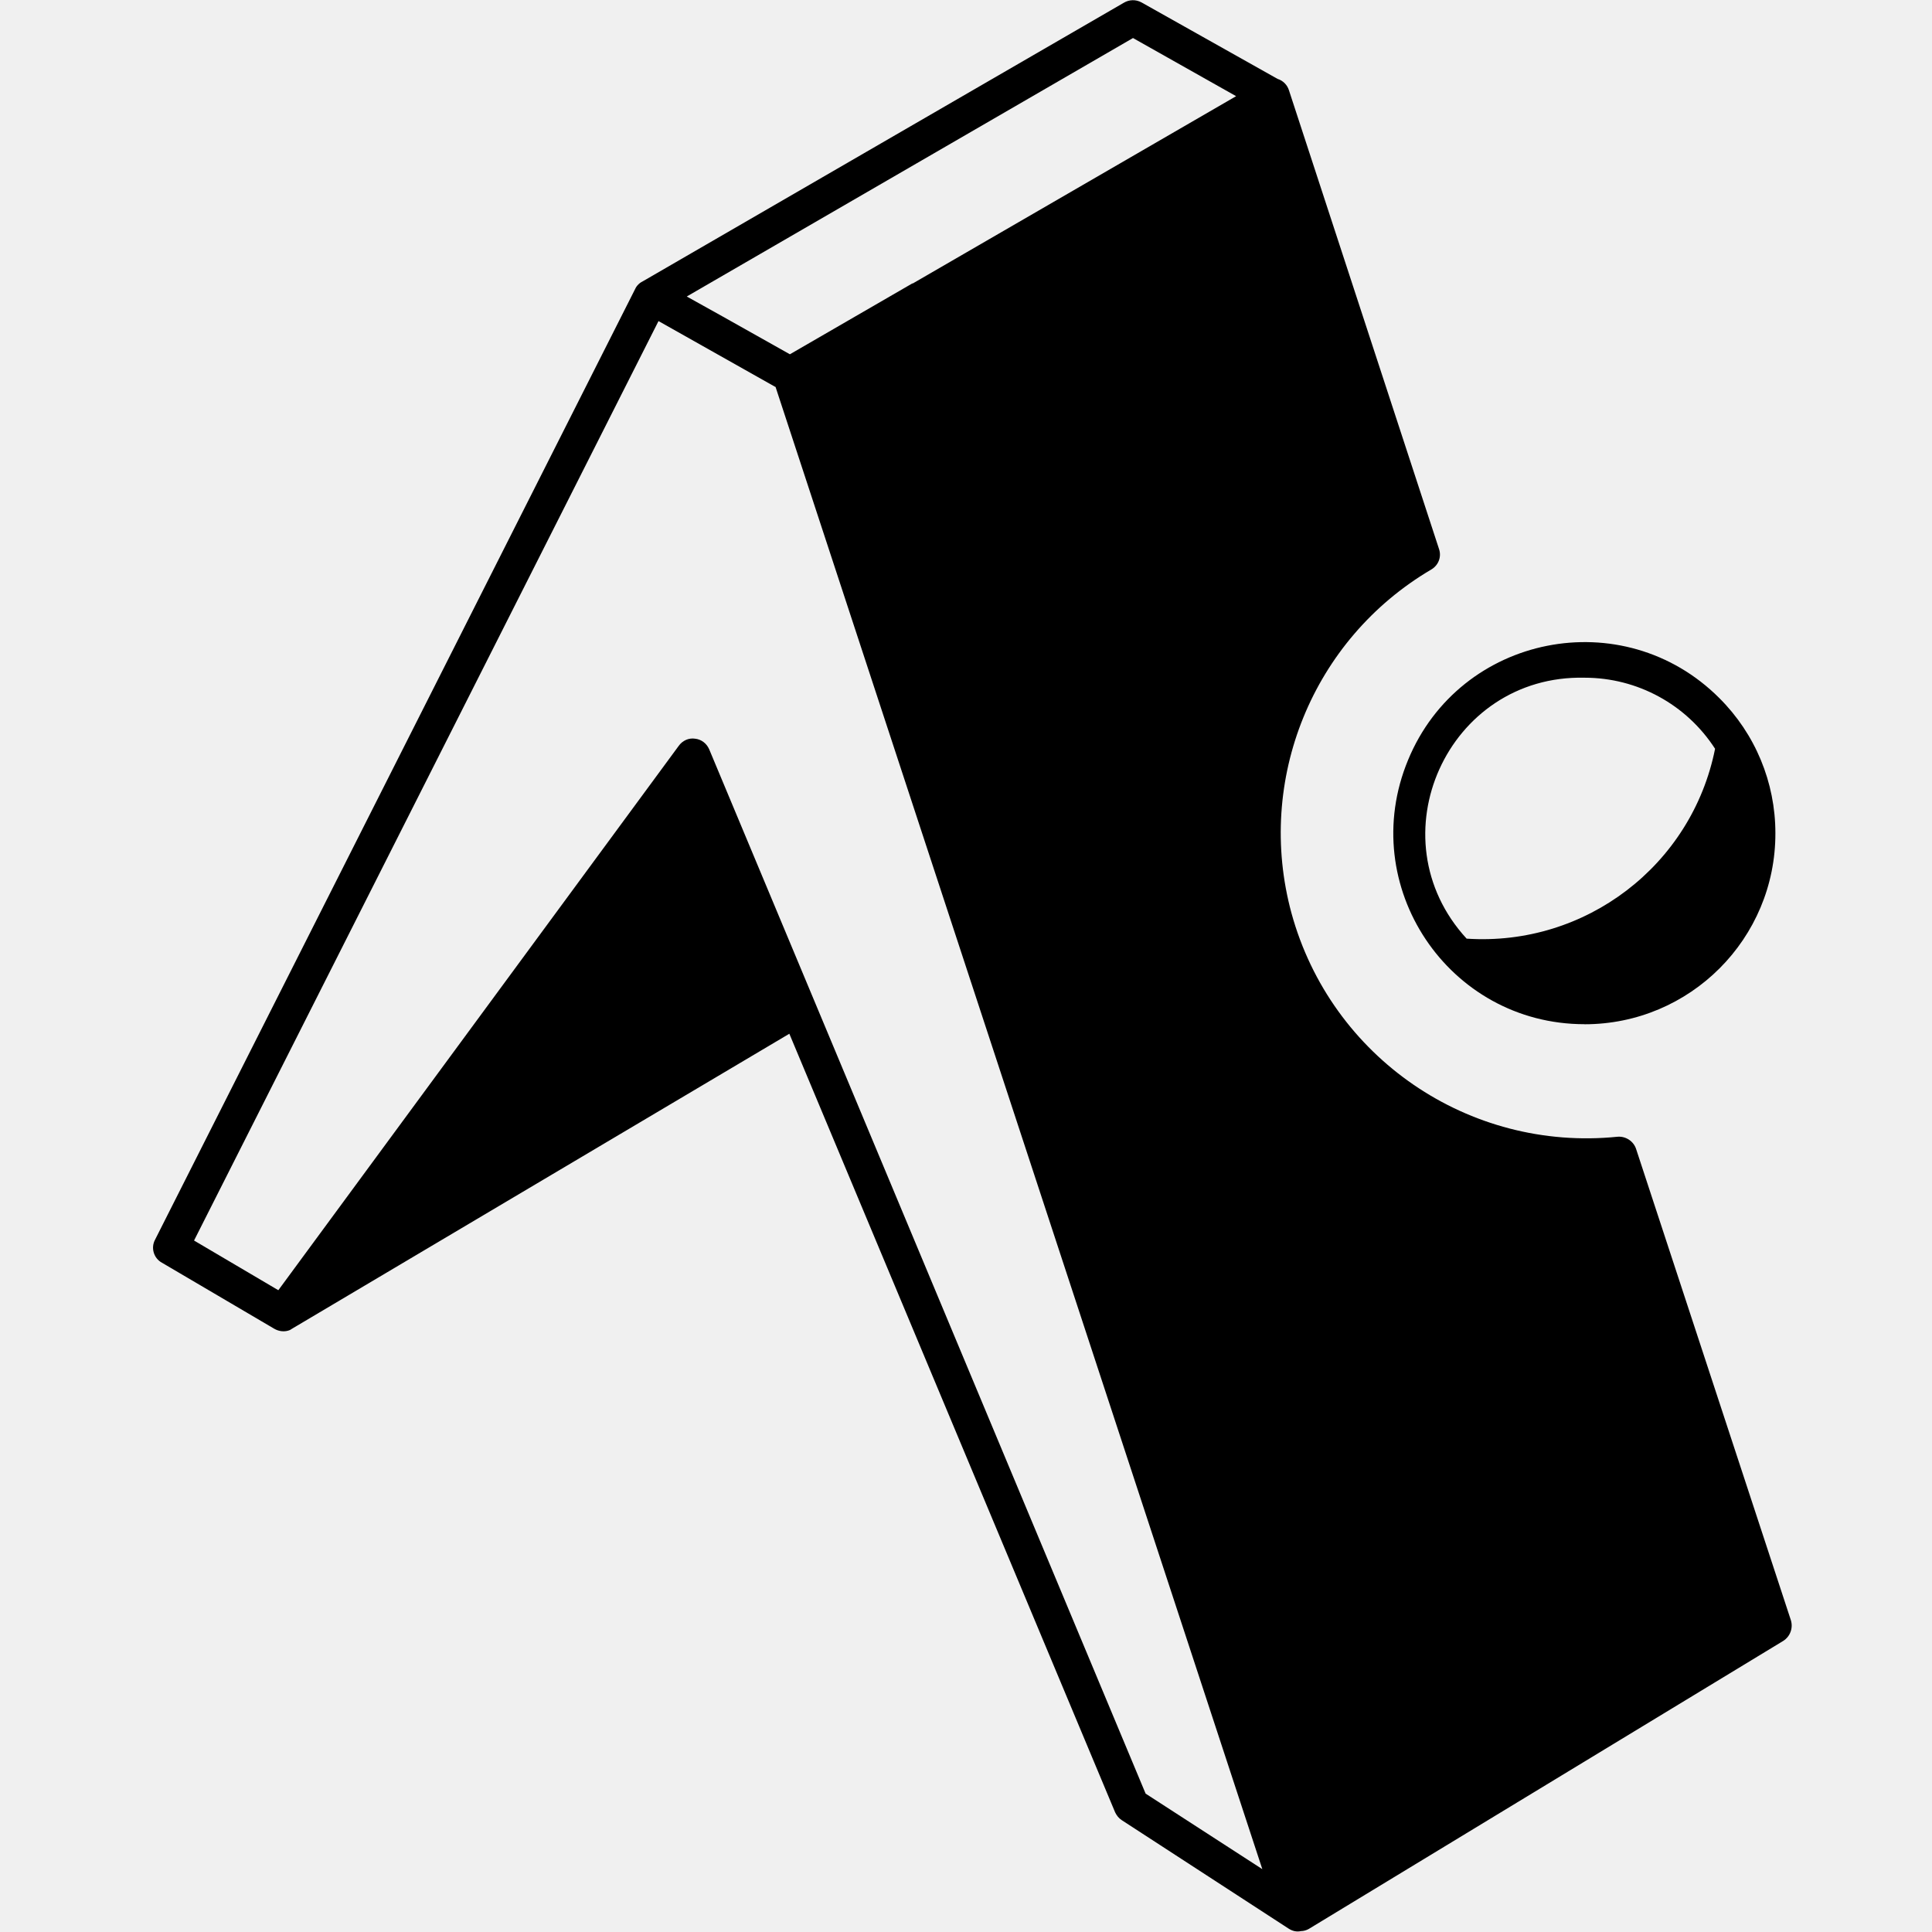
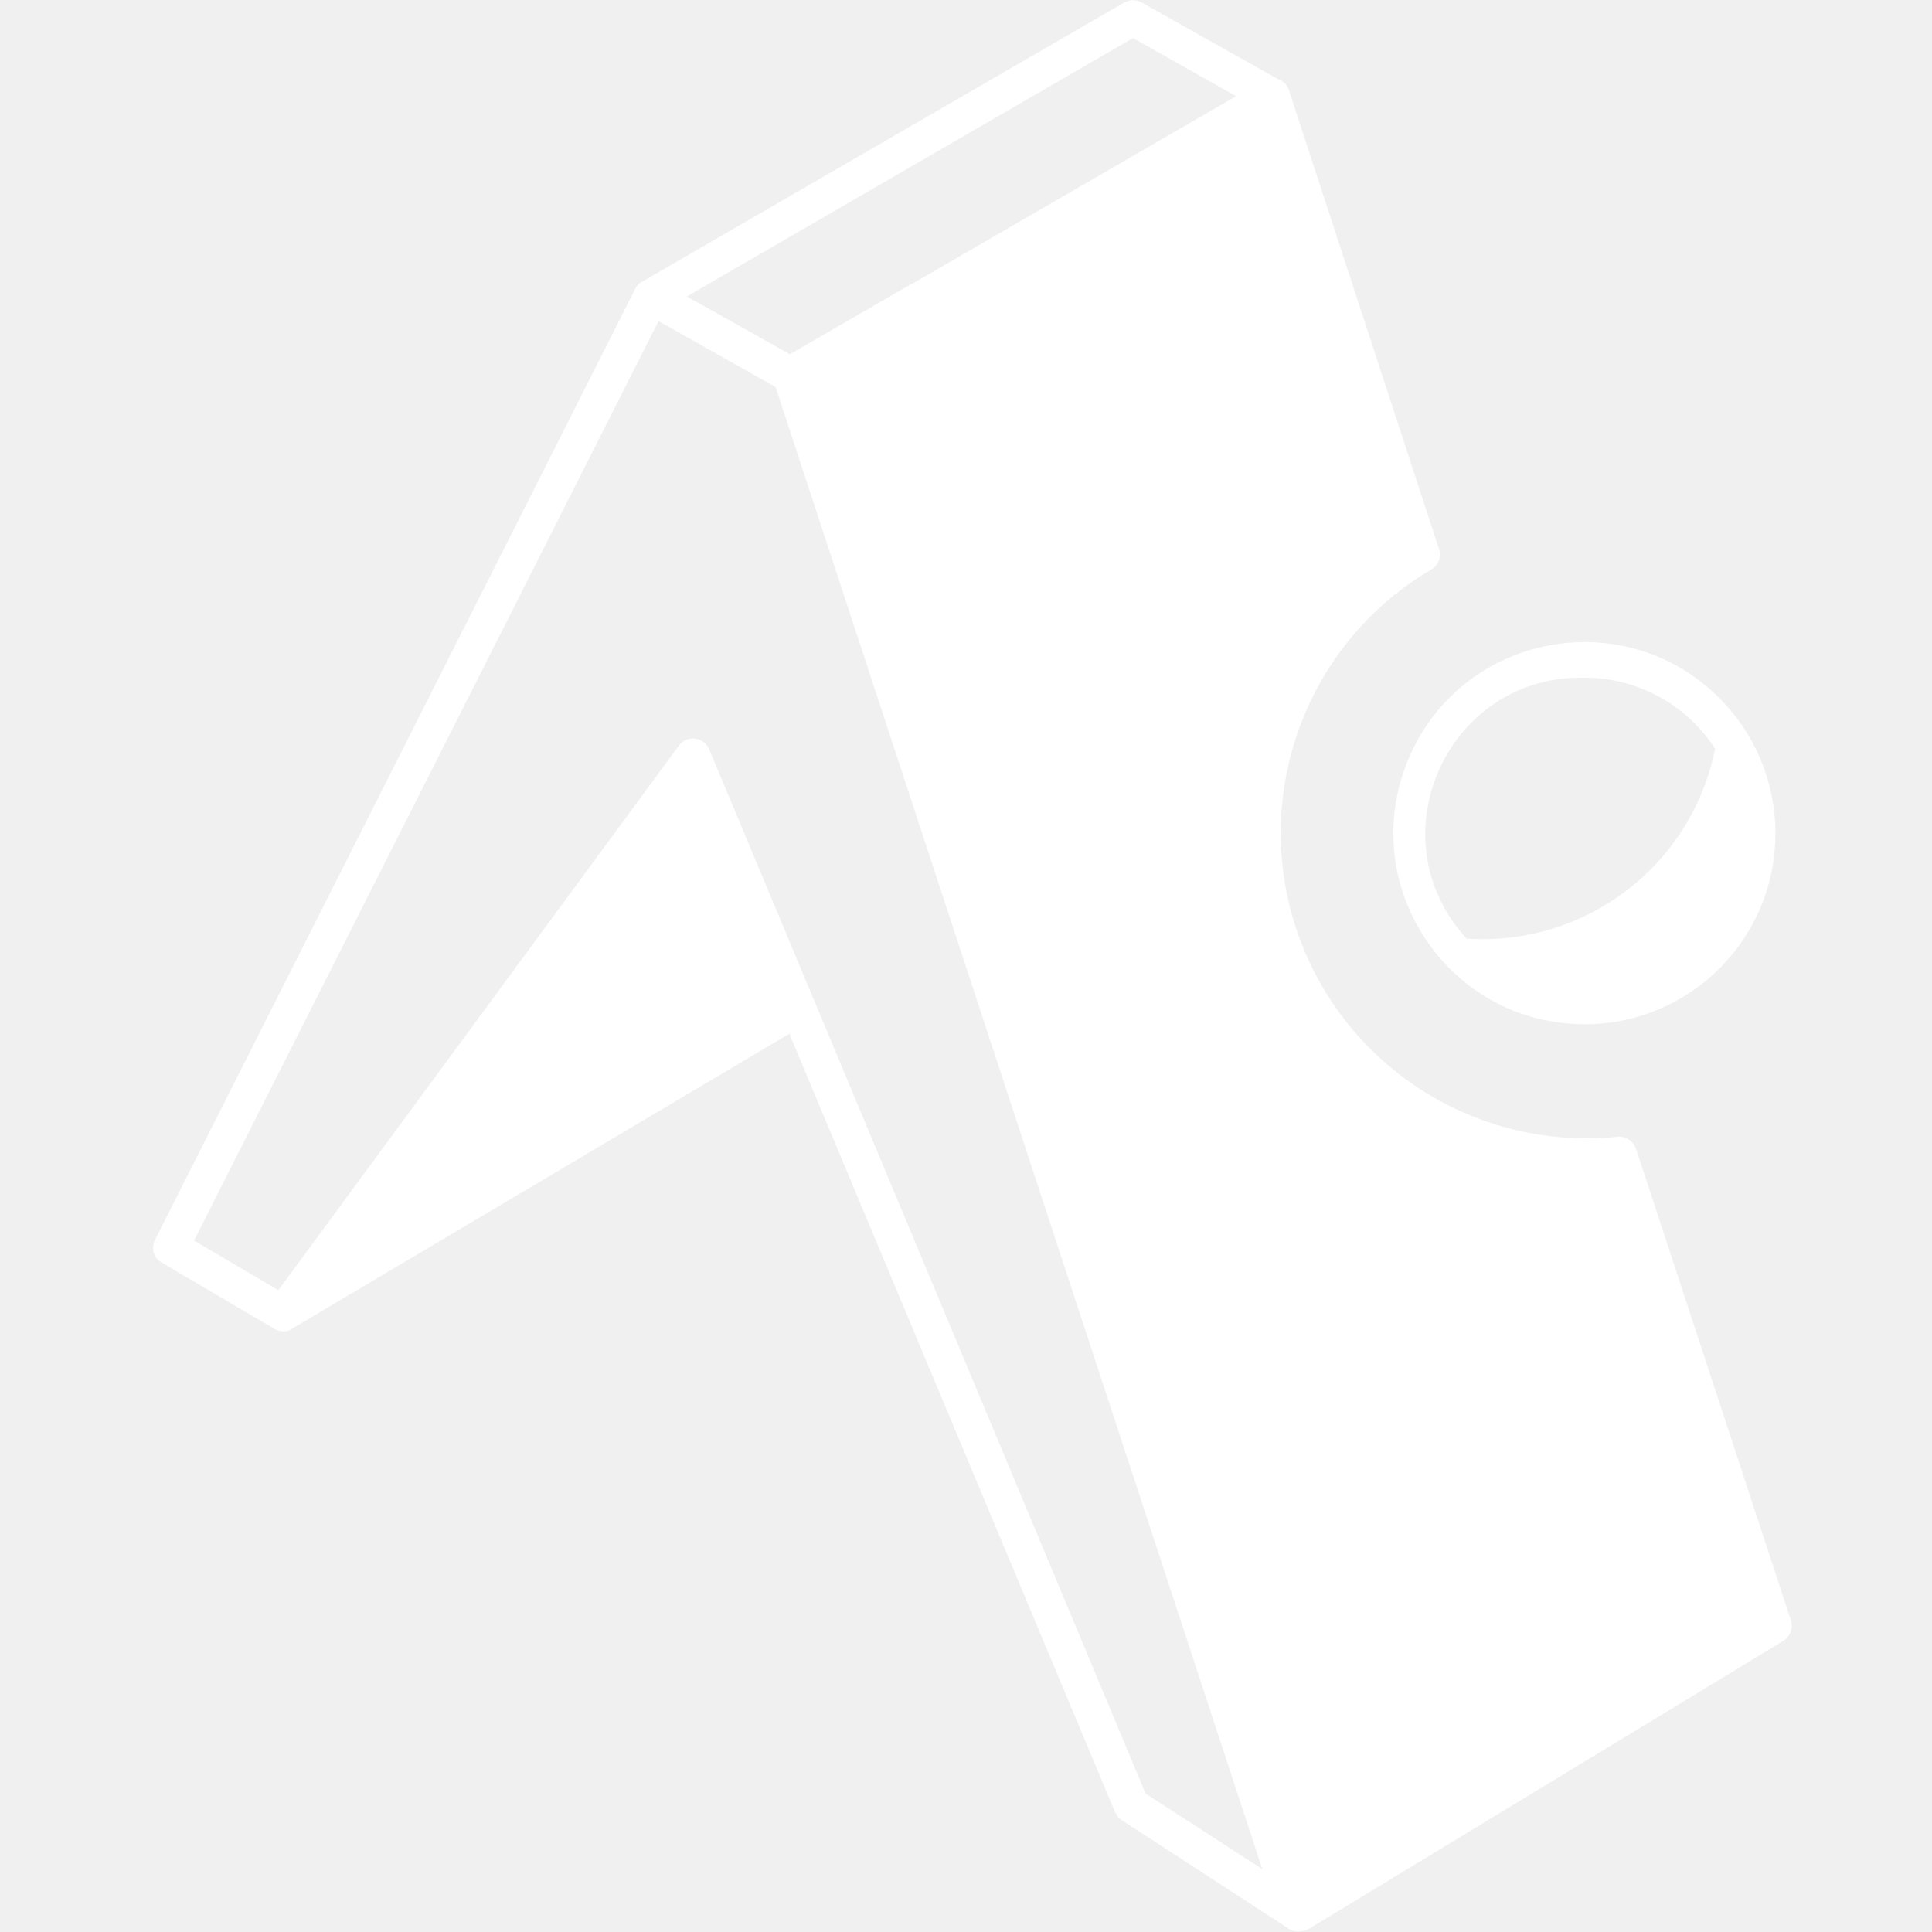
- <svg xmlns="http://www.w3.org/2000/svg" fill="#000000" width="800px" height="800px" viewBox="0 0 32 32">
+ <svg xmlns="http://www.w3.org/2000/svg" fill="#fff" width="800px" height="800px" viewBox="0 0 32 32">
  <path d="M24.292 15.547c1.968 0.131 3.729-1.213 4.115-3.145-0.475-0.735-1.287-1.177-2.161-1.177-2.272-0.052-3.491 2.651-1.953 4.323zM15.115 4.697l5.359-3.104-1.708-0.963-7.391 4.281 0.589 0.328 1.119 0.629 2.032-1.176zM21.161 1.307c0.089 0.027 0.161 0.1 0.188 0.188l2.484 7.593c0.047 0.131-0.005 0.272-0.125 0.344-1.968 1.156-2.916 3.489-2.317 5.693 0.656 2.391 2.937 3.953 5.401 3.703 0.135-0.011 0.265 0.073 0.307 0.203l2.563 7.803c0.041 0.131-0.011 0.271-0.125 0.344l-7.859 4.771c-0.037 0.021-0.084 0.036-0.131 0.036-0.068 0.016-0.14 0-0.203-0.041l-2.765-1.797c-0.048-0.031-0.084-0.077-0.109-0.129l-5.396-12.896-8.219 4.875c-0.016 0.011-0.037 0.021-0.052 0.032-0.084 0.036-0.183 0.025-0.261-0.021l-1.859-1.093c-0.136-0.073-0.188-0.245-0.115-0.381l7.953-15.749c0.025-0.057 0.077-0.104 0.135-0.131l7.959-4.609c0.088-0.052 0.197-0.057 0.292-0.005zM12.839 6.407l-1.932-1.089-7.693 15.229 1.396 0.823 6.631-9.015c0.063-0.089 0.167-0.136 0.271-0.12 0.104 0.011 0.192 0.077 0.235 0.177l7.228 17.296 1.933 1.251-8.063-24.552zM26.245 16.964c-2.256 0-3.787-2.292-2.923-4.376 0.86-2.083 3.563-2.619 5.156-1.025 0.595 0.593 0.928 1.396 0.928 2.235 0.005 1.749-1.412 3.167-3.161 3.167z" />
</svg>
